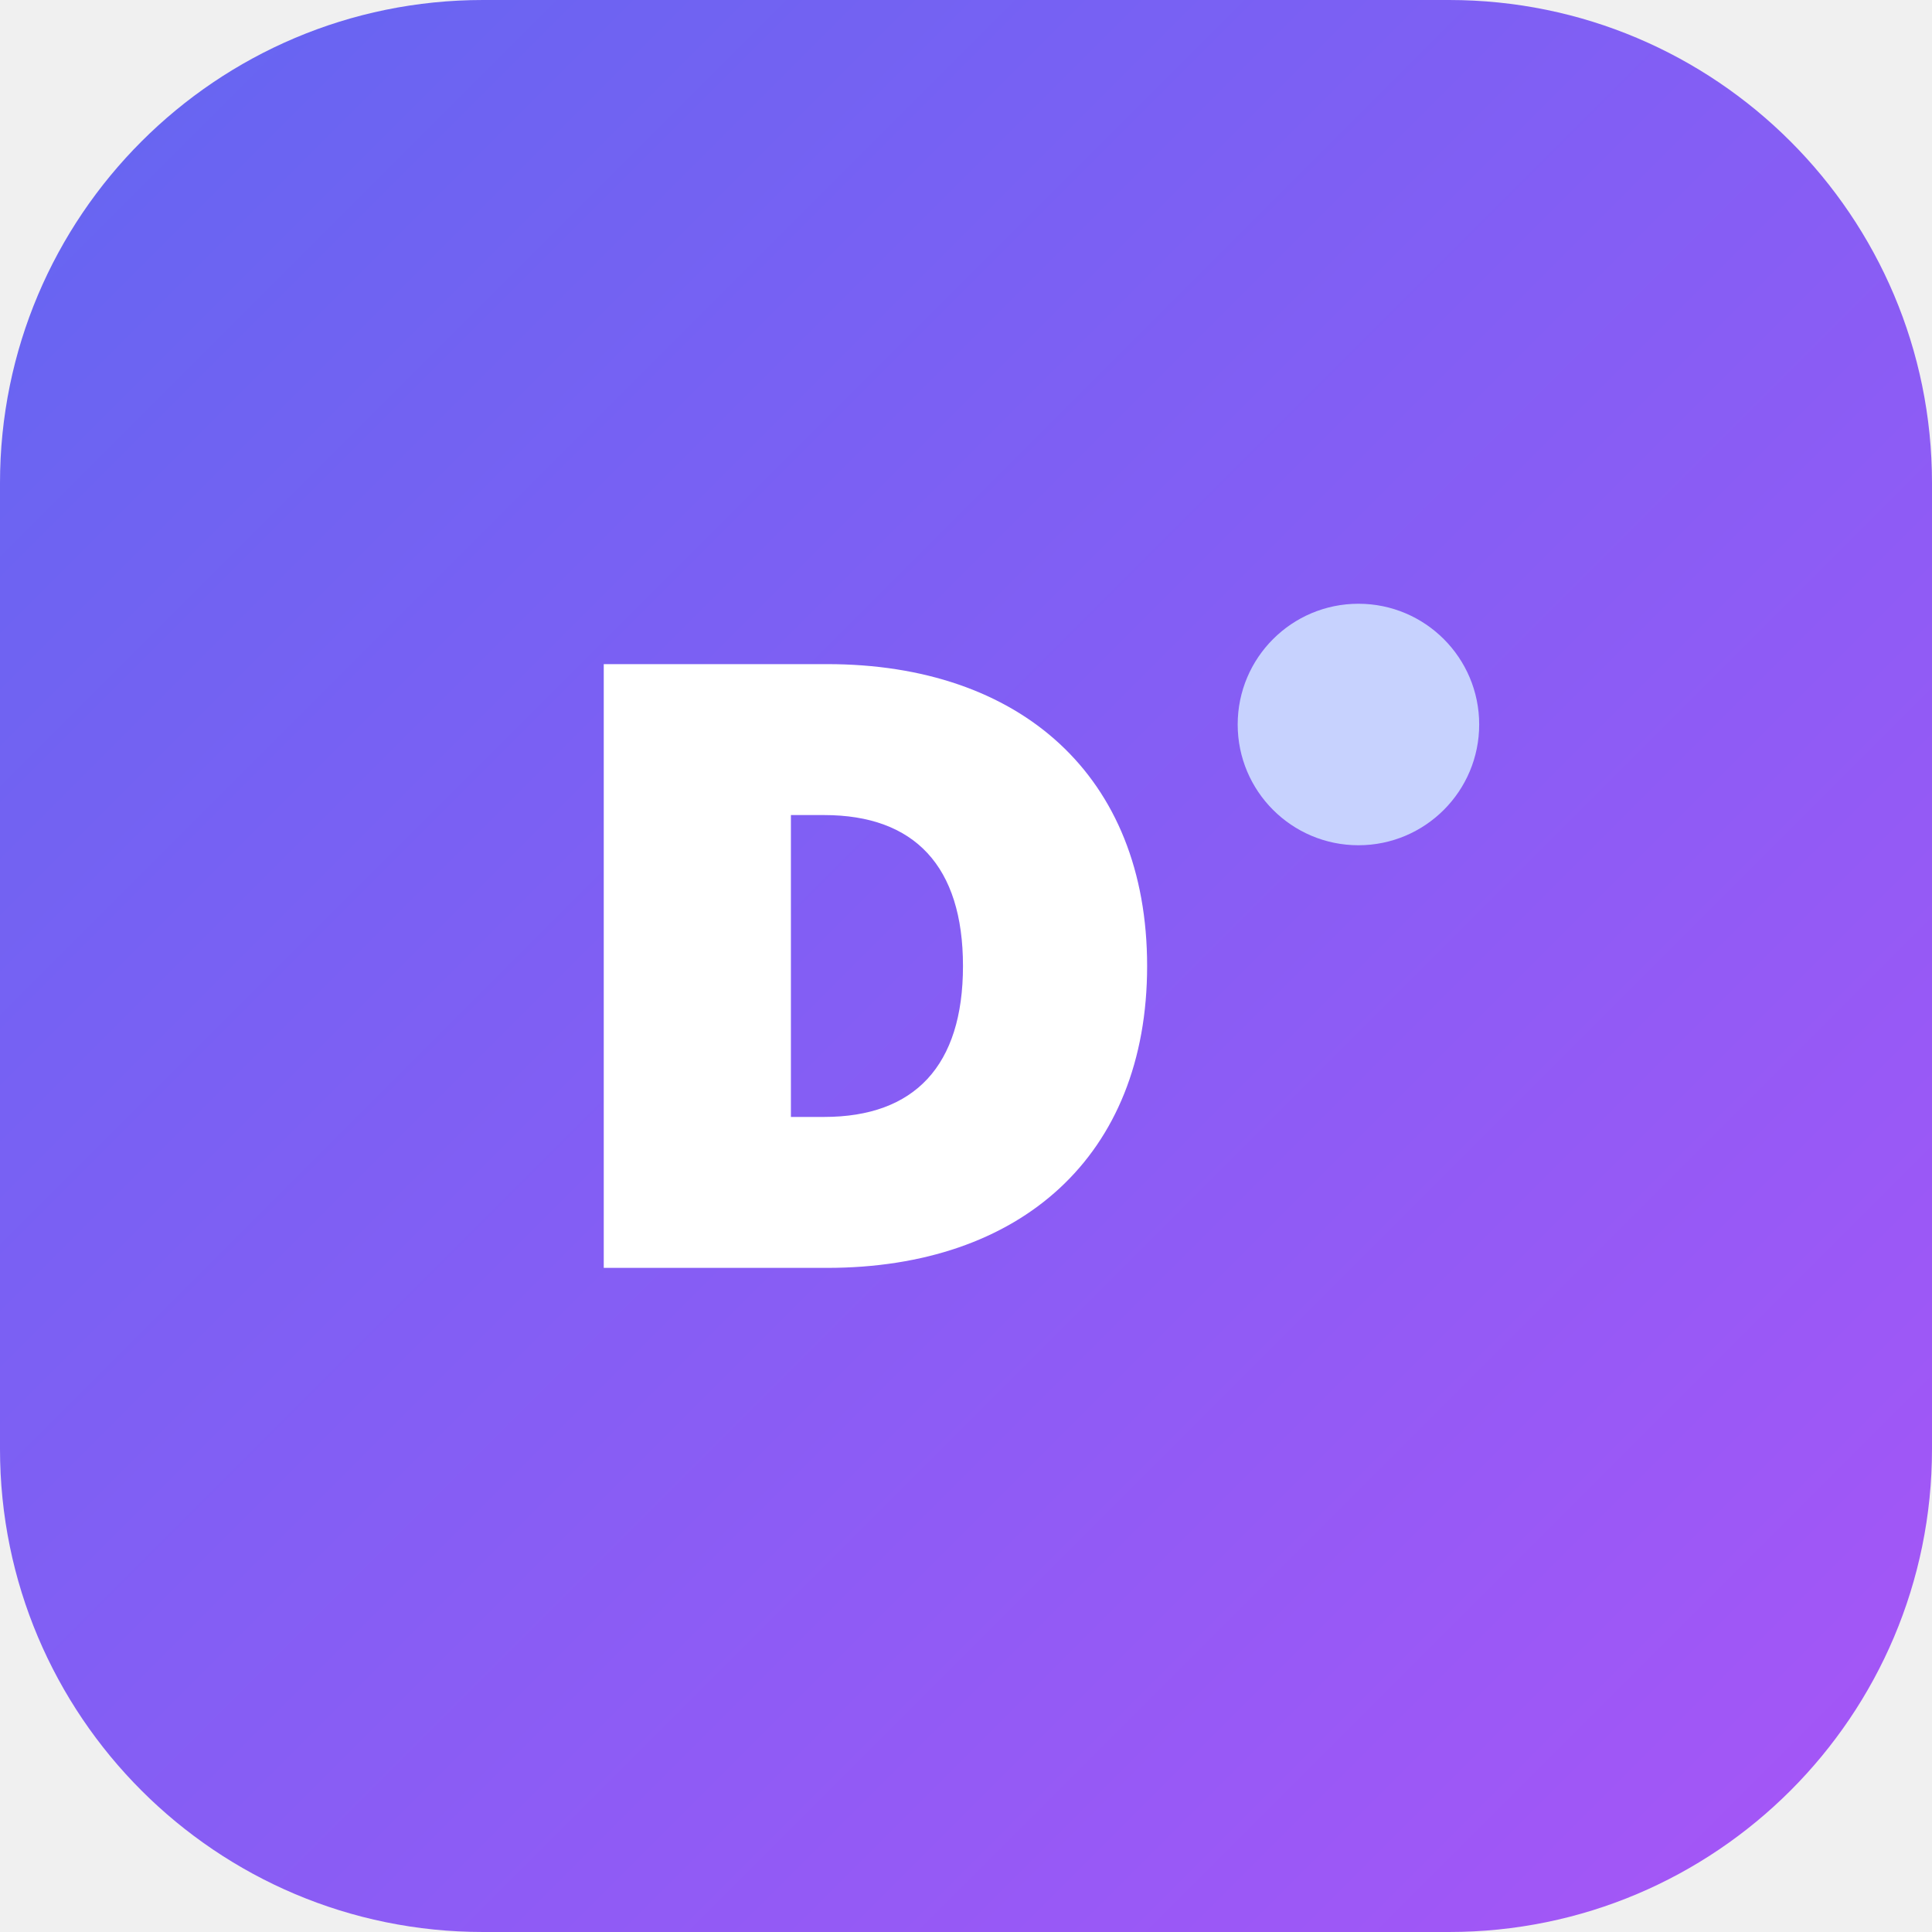
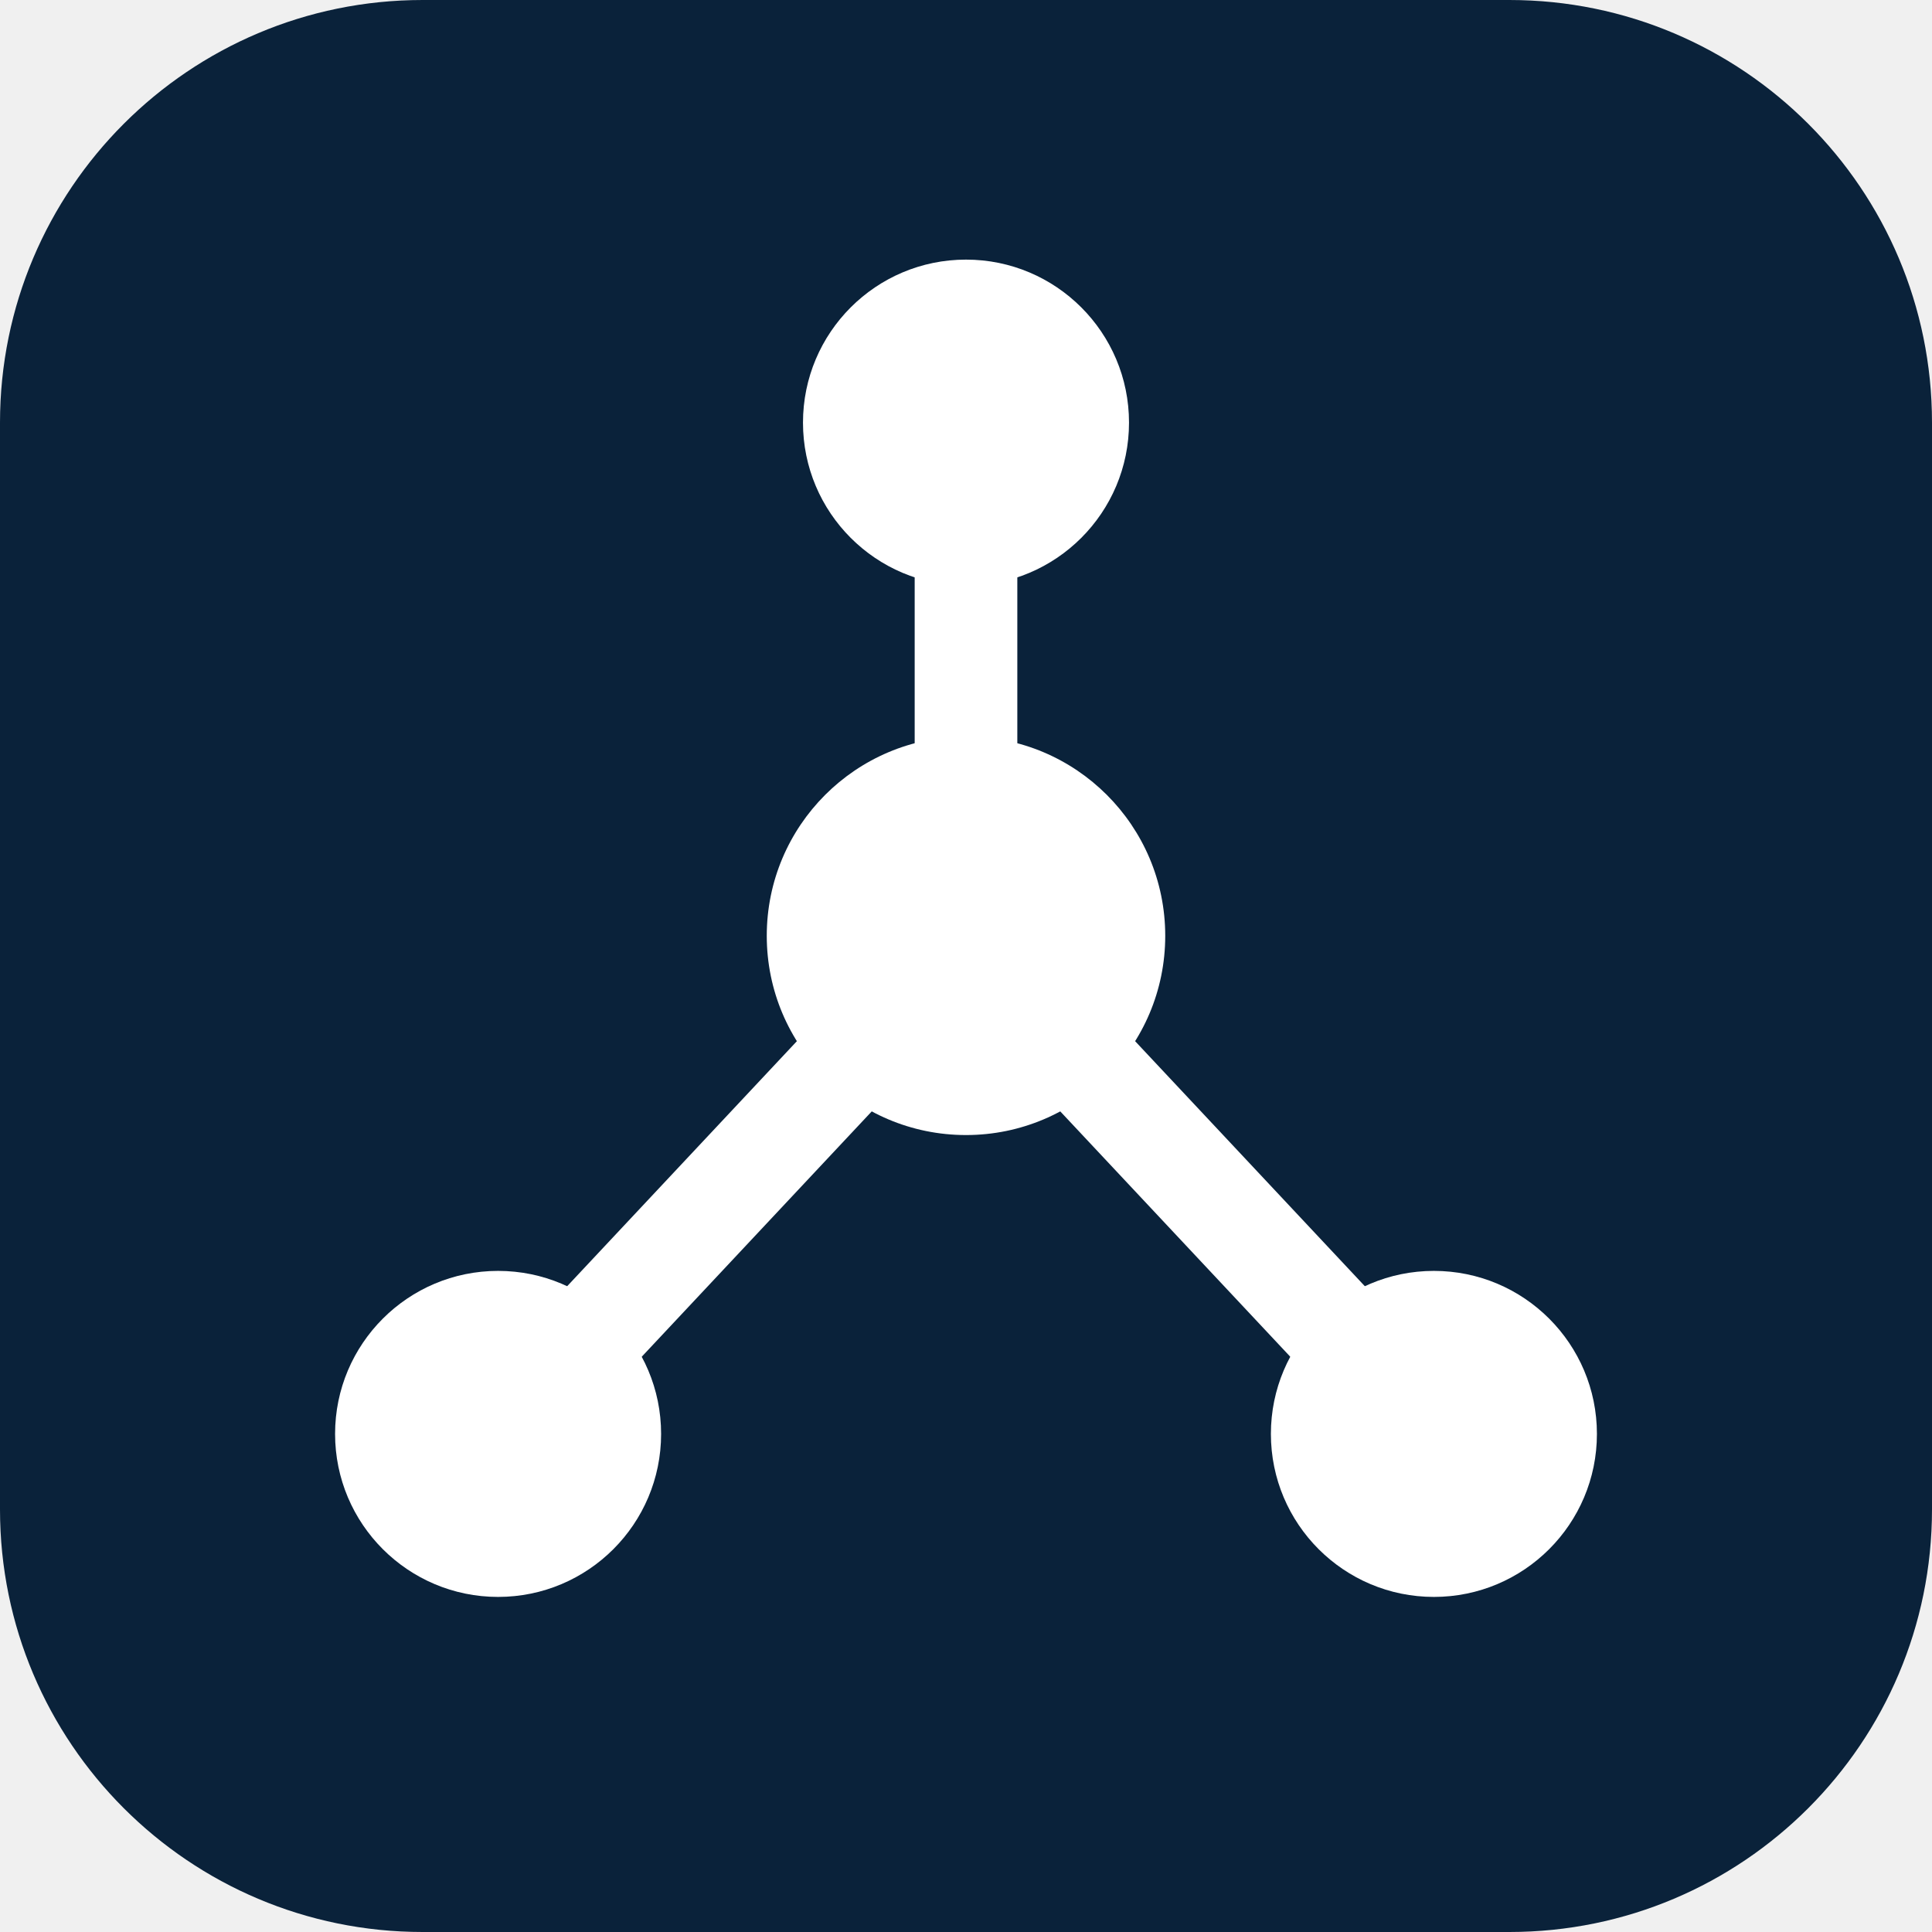
<svg xmlns="http://www.w3.org/2000/svg" viewBox="0 0 64 64">
-   <defs>
-     <linearGradient id="g" x1="0" y1="0" x2="1" y2="1">
-       <stop offset="0" stop-color="#6366f1" />
-       <stop offset="1" stop-color="#a855f7" />
-     </linearGradient>
-   </defs>
-   <rect width="64" height="64" rx="16" fill="url(#g)" />
-   <path d="M20 42V22h7.4c6.4 0 10.6 3.7 10.6 10s-4.2 10-10.6 10H20Zm6.2-5h1.1c3 0 4.6-1.7 4.6-5s-1.6-5-4.6-5h-1.1v10Z" fill="#fff" />
-   <circle cx="45" cy="24" r="4" fill="#c7d2fe" />
+   <rect width="64" height="64" rx="14" fill="#0a223a" />
+   <g stroke="#ffffff" stroke-width="3.4" stroke-linecap="round">
+     <line x1="32" y1="31" x2="32" y2="15" />
+     <line x1="32" y1="31" x2="17" y2="47" />
+     <line x1="32" y1="31" x2="47" y2="47" />
+   </g>
+   <g fill="#ffffff">
+     <circle cx="32" cy="14" r="5.4" />
+     <circle cx="16.5" cy="47.5" r="5.4" />
+     <circle cx="47.5" cy="47.5" r="5.4" />
+     <circle cx="32" cy="31" r="6.6" />
+   </g>
</svg>
